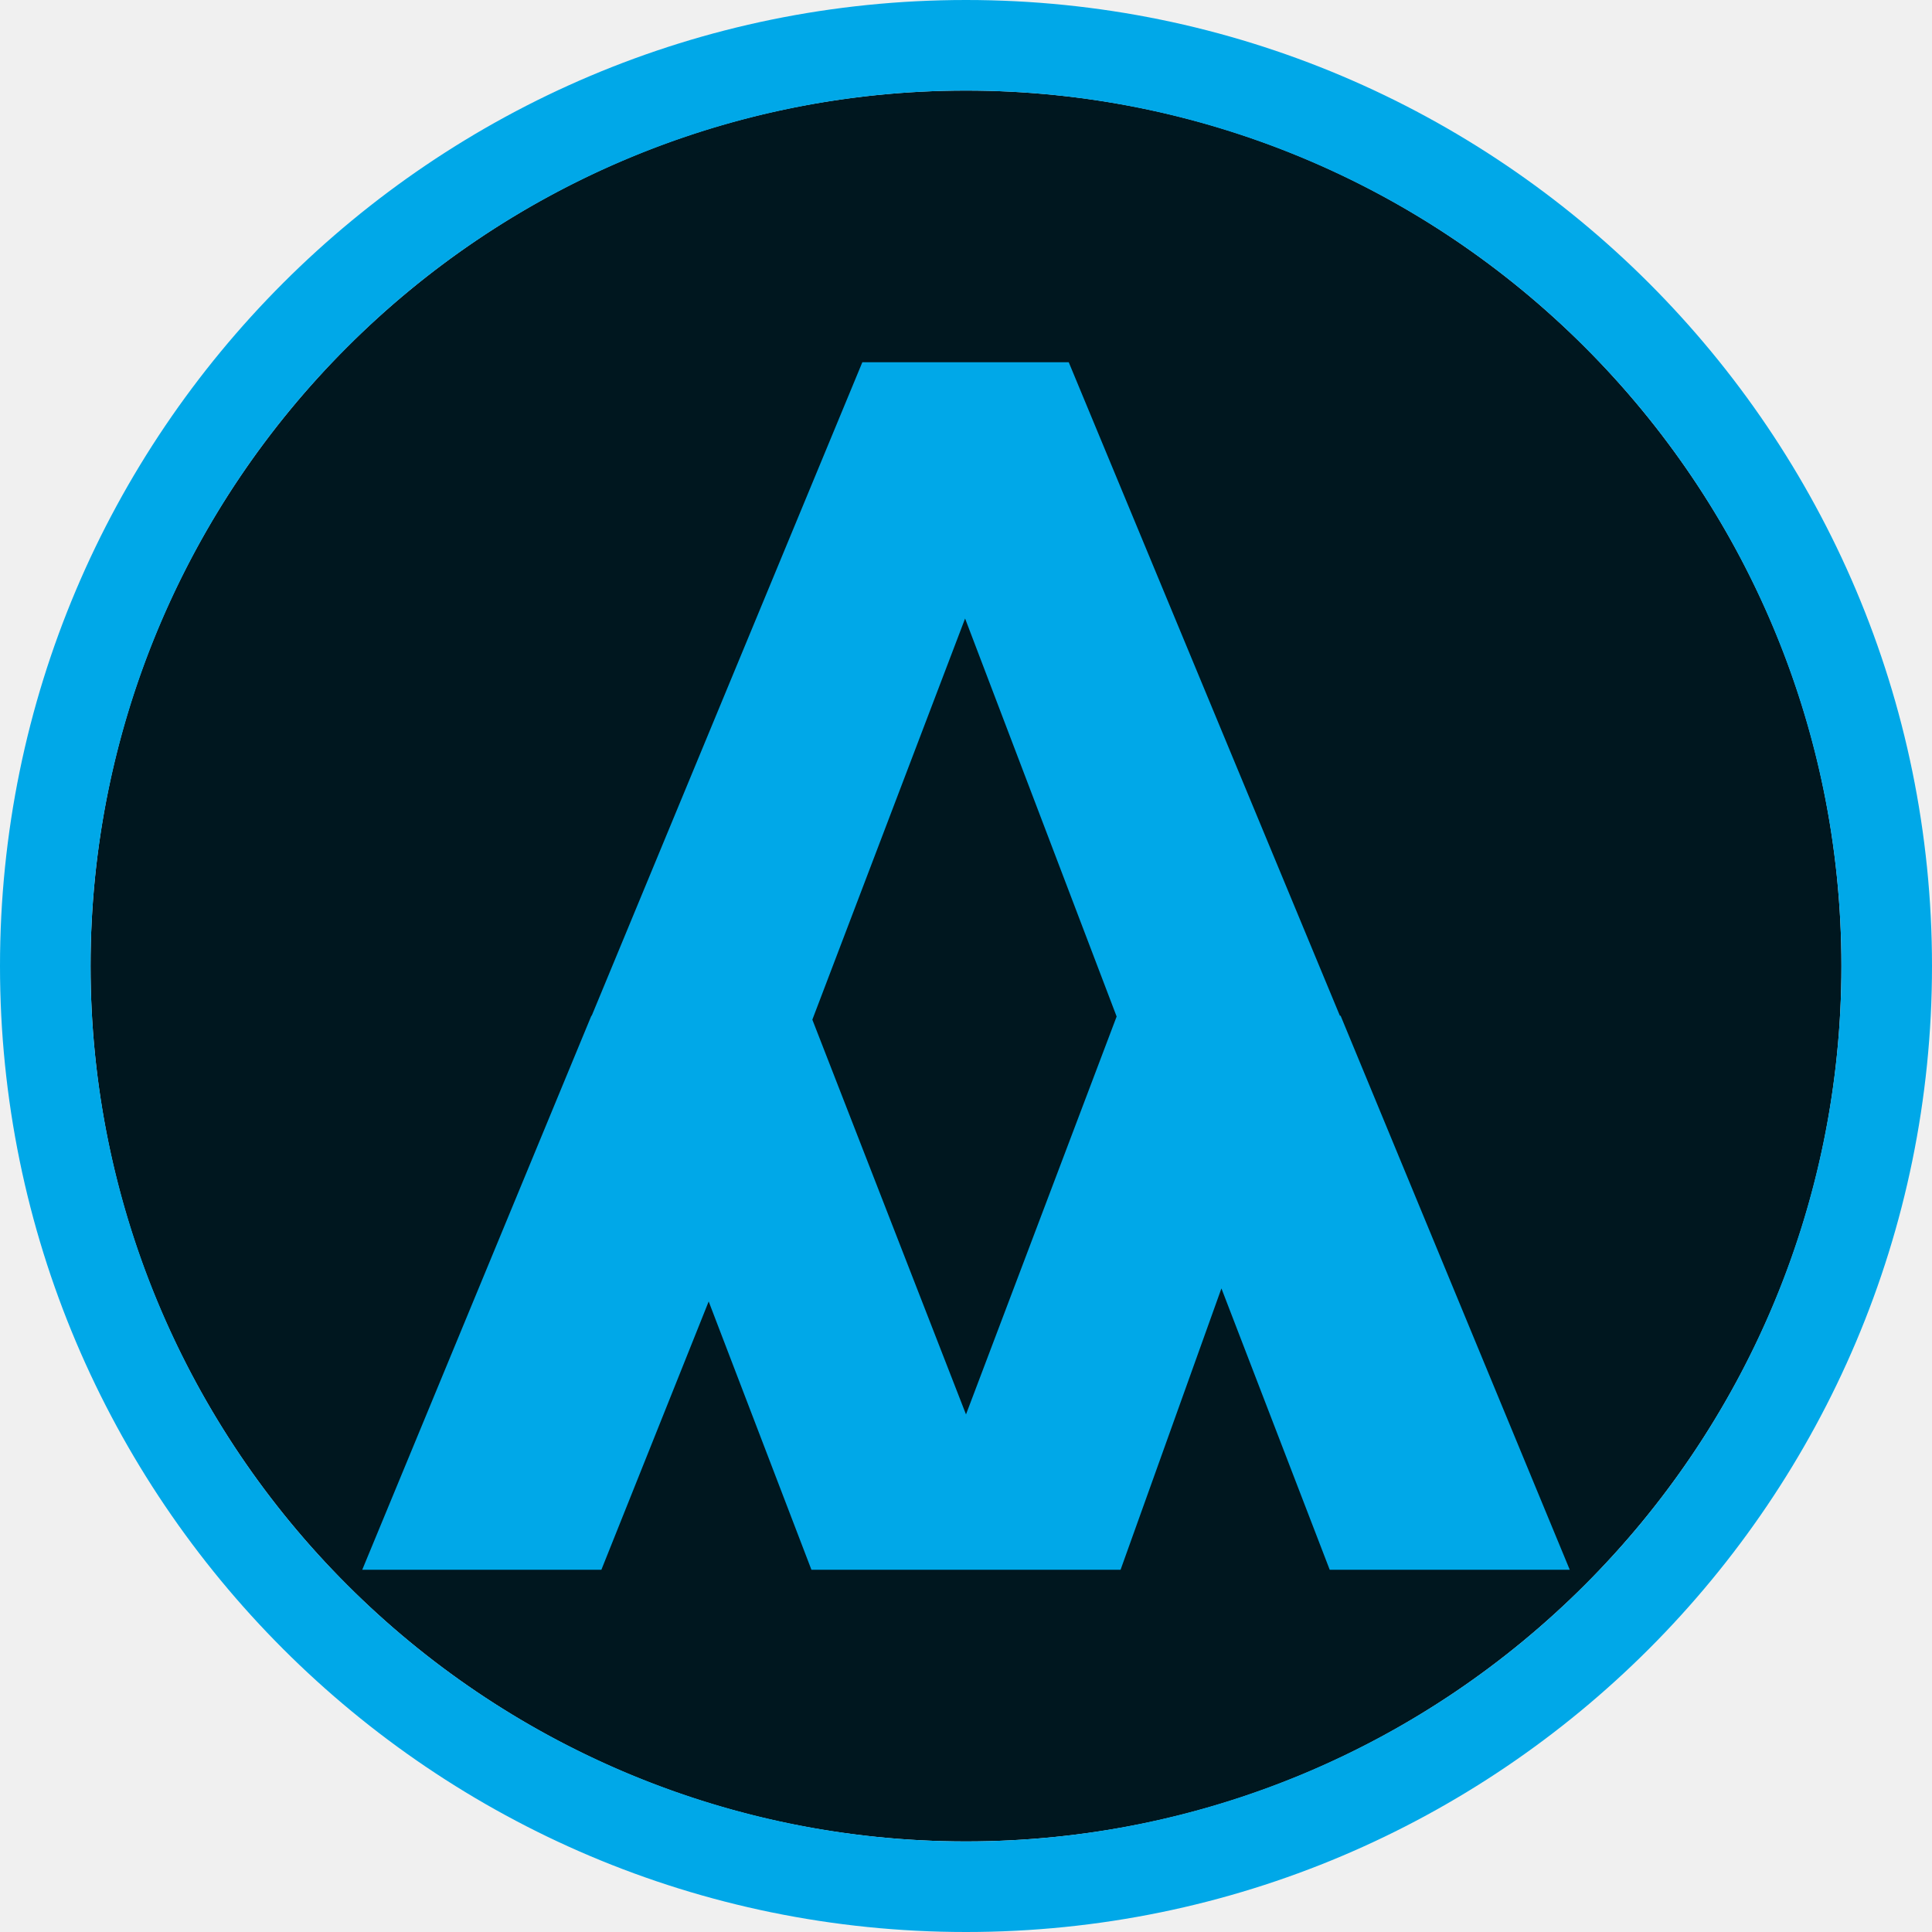
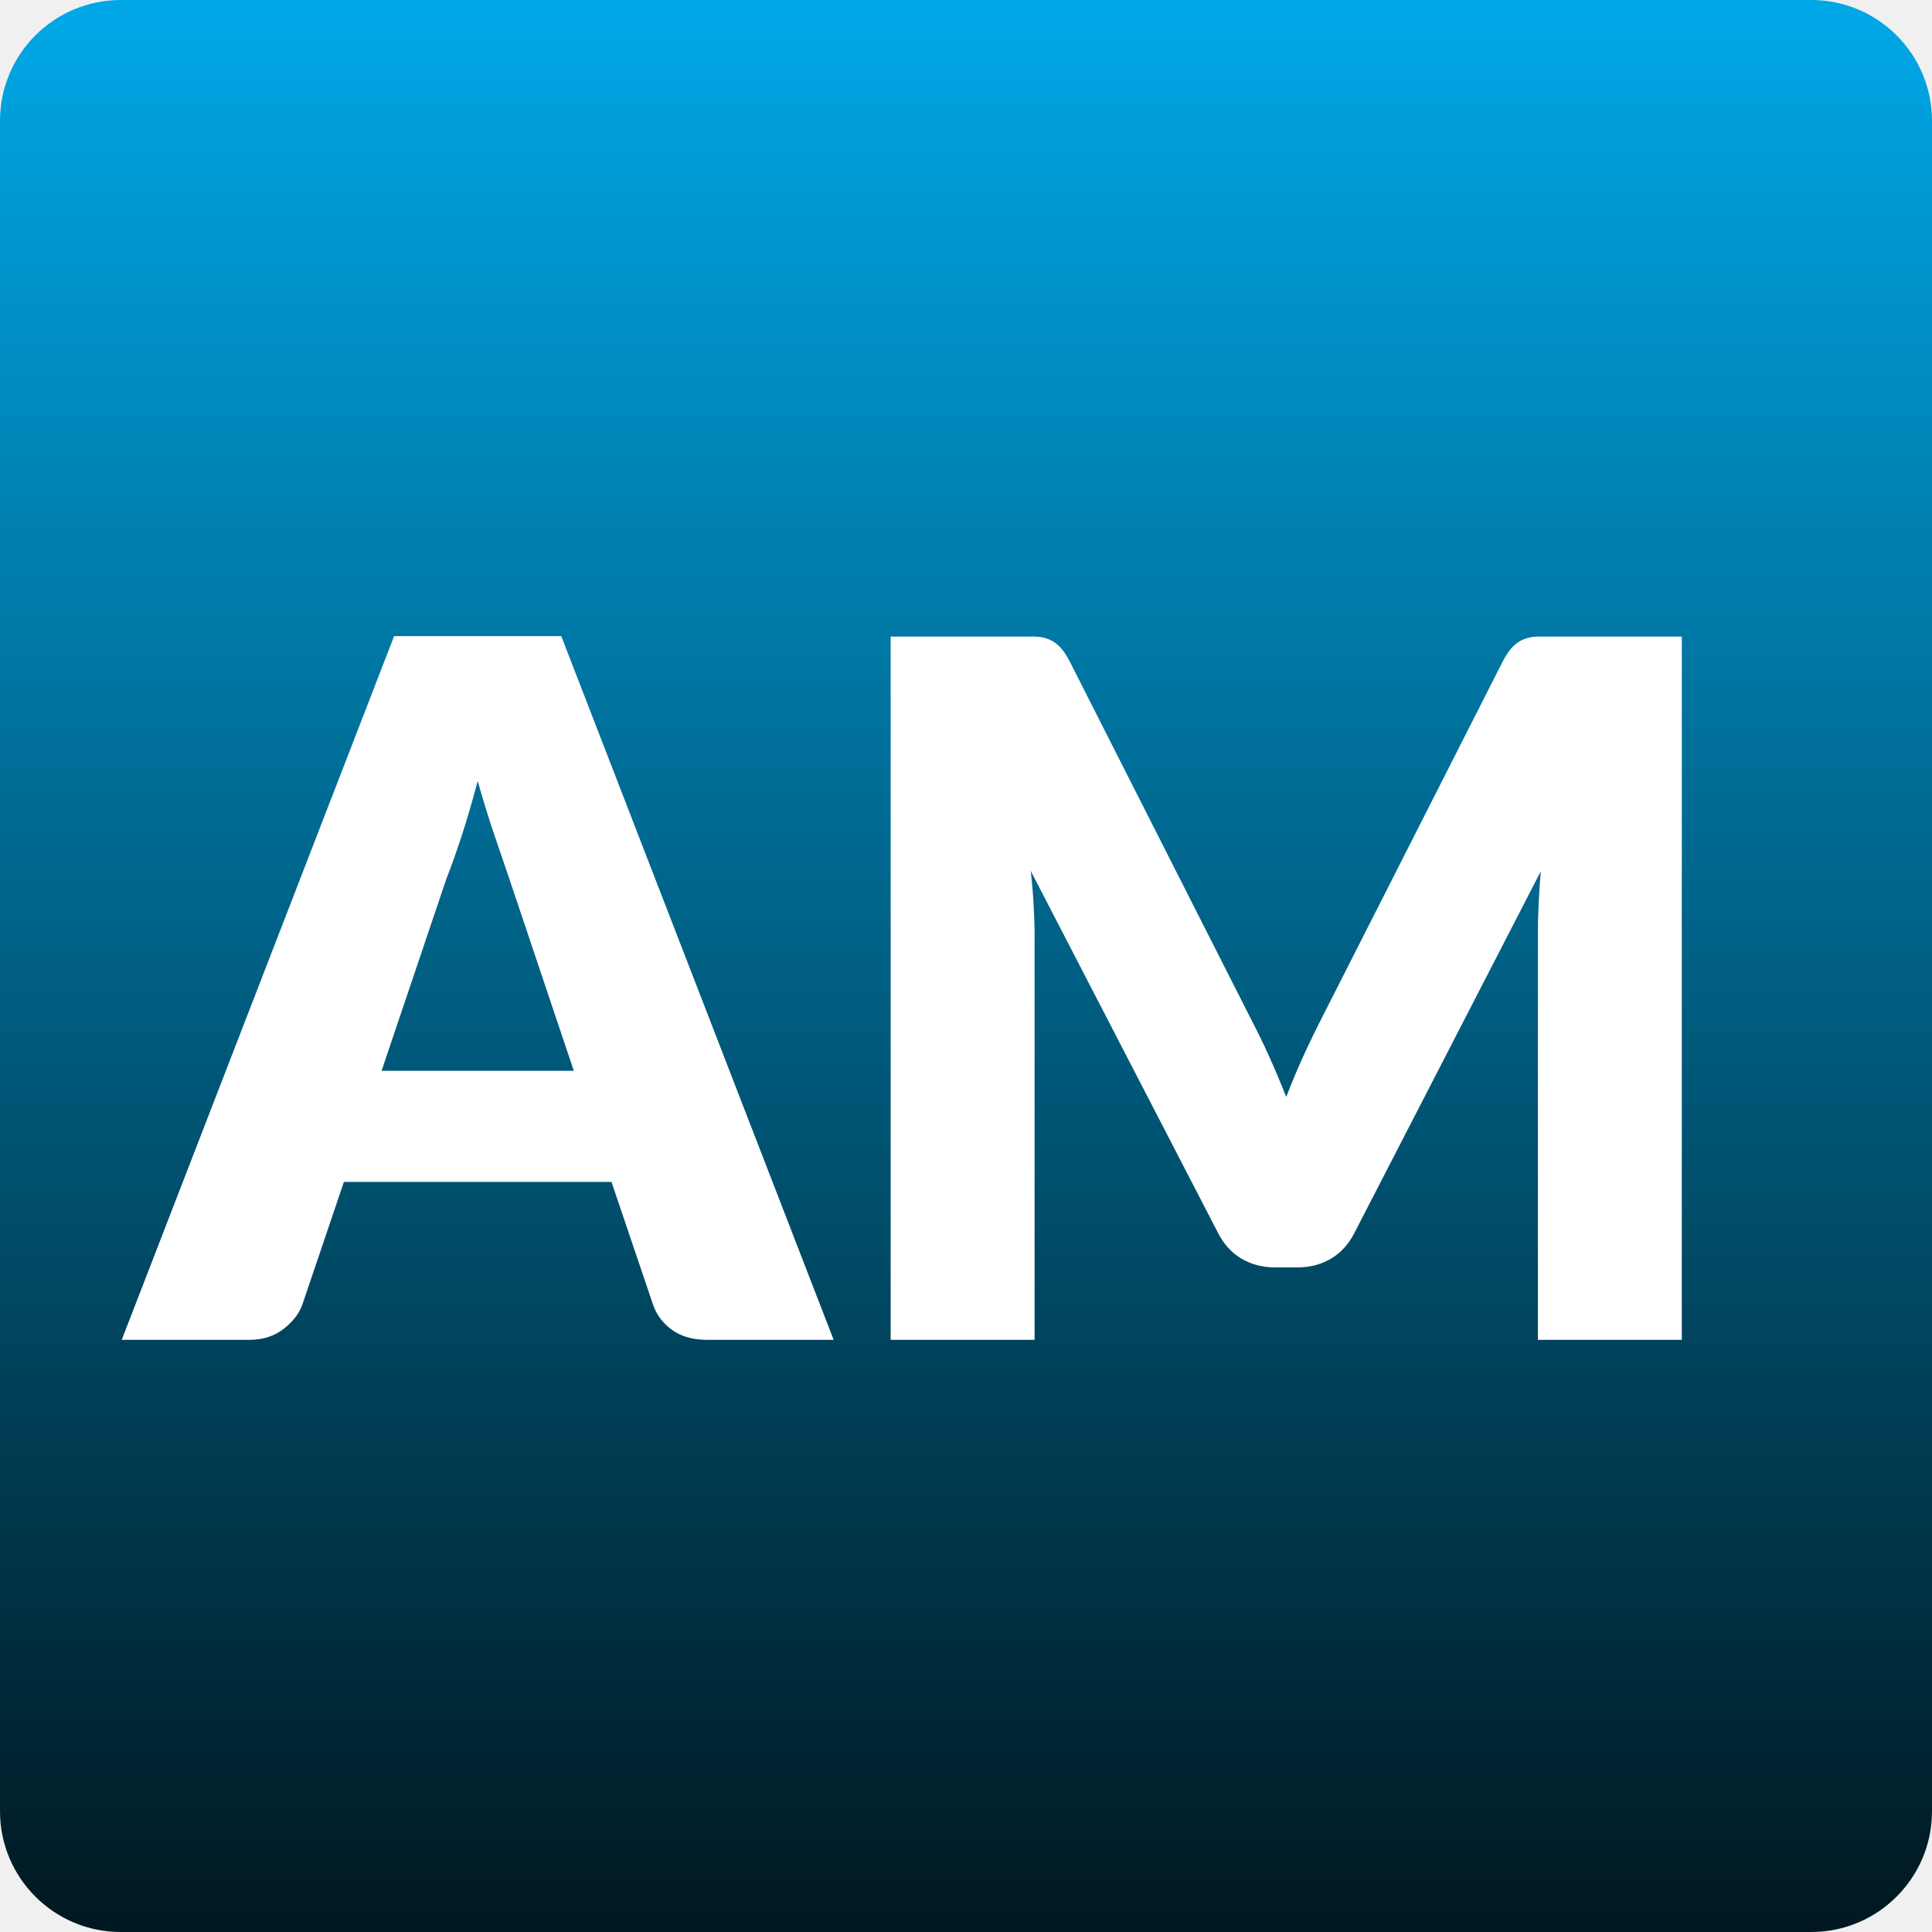
- <svg xmlns="http://www.w3.org/2000/svg" style="isolation:isolate" viewBox="0 0 512 512" width="512" height="512">
-   <path d="M24 256C24 127.956 127.956 24 256 24c128.044 0 232 103.956 232 232 0 128.044-103.956 232-232 232-128.044 0-232-103.956-232-232z" fill-rule="evenodd" fill="#00171F" />
-   <path d="M0 256C0 114.71 114.71 0 256 0c141.29 0 256 114.71 256 256 0 141.29-114.71 256-256 256C114.71 512 0 397.29 0 256zm24 0c0-61.5 24.5-120.6 68-164 43.4-43.5 102.5-68 164-68s120.6 24.5 164 68c43.5 43.4 68 102.5 68 164s-24.5 120.6-68 164c-43.4 43.5-102.5 68-164 68s-120.6-24.5-164-68c-43.5-43.4-68-102.5-68-164z" fill-rule="evenodd" fill="#00A8E8" />
-   <path d="M323.669 341.495h.042L352.386 416H416l-60.723-146.824h-.195L283.229 96H228.53l-71.722 173.177-.085-.001L96 416h63.373l28.434-71.1 27.229 71.1h81.928l26.705-74.505zm-108.388-71.277l40.478-106.306 40.161 105.475L256 374.837l-40.719-104.619z" fill-rule="evenodd" fill="#00A8E8" />
+ <svg xmlns="http://www.w3.org/2000/svg" style="isolation:isolate" viewBox="0 0 32 32">
+   <linearGradient id="a" x1="50%" y1="100%" x2="50%" y2="0%">
+     <stop offset="0%" style="stop-color:#00171f" />
+     <stop offset="100%" style="stop-color:#00a8e8" />
+   </linearGradient>
+   <path d="M2 0h28c1.104 0 2 .896 2 2v28c0 1.104-.896 2-2 2H2c-1.104 0-2-.896-2-2V2C0 .896.896 0 2 0z" fill="url(#a)" />
+   <path d="M9.296 10.536l4.512 11.656h-2.096q-.352 0-.58-.164-.228-.164-.316-.42l-.688-2.032H5.696l-.688 2.032q-.08.224-.312.404-.232.18-.568.18H2.016l4.512-11.656h2.768zM7.392 14.56L6.32 17.736h3.184l-1.072-3.192q-.104-.304-.244-.716t-.276-.892q-.128.488-.264.904-.136.416-.256.72zm13.32 2.303q.16.304.308.632.148.329.284.673.136-.352.288-.685.152-.332.312-.644l2.992-5.895q.08-.152.164-.236.084-.084.188-.124.104-.04.236-.04h2.372v11.648h-2.384v-6.704q0-.488.048-1.056l-3.088 5.992q-.144.28-.388.424-.244.144-.556.144h-.368q-.312 0-.556-.144-.244-.144-.388-.424l-3.104-6q.032.28.048.556t.016.508v6.704h-2.384V10.544h2.372q.132 0 .236.04.104.04.188.124.084.084.164.236l3 5.919z" fill-rule="evenodd" fill="#FFF" />
</svg>
